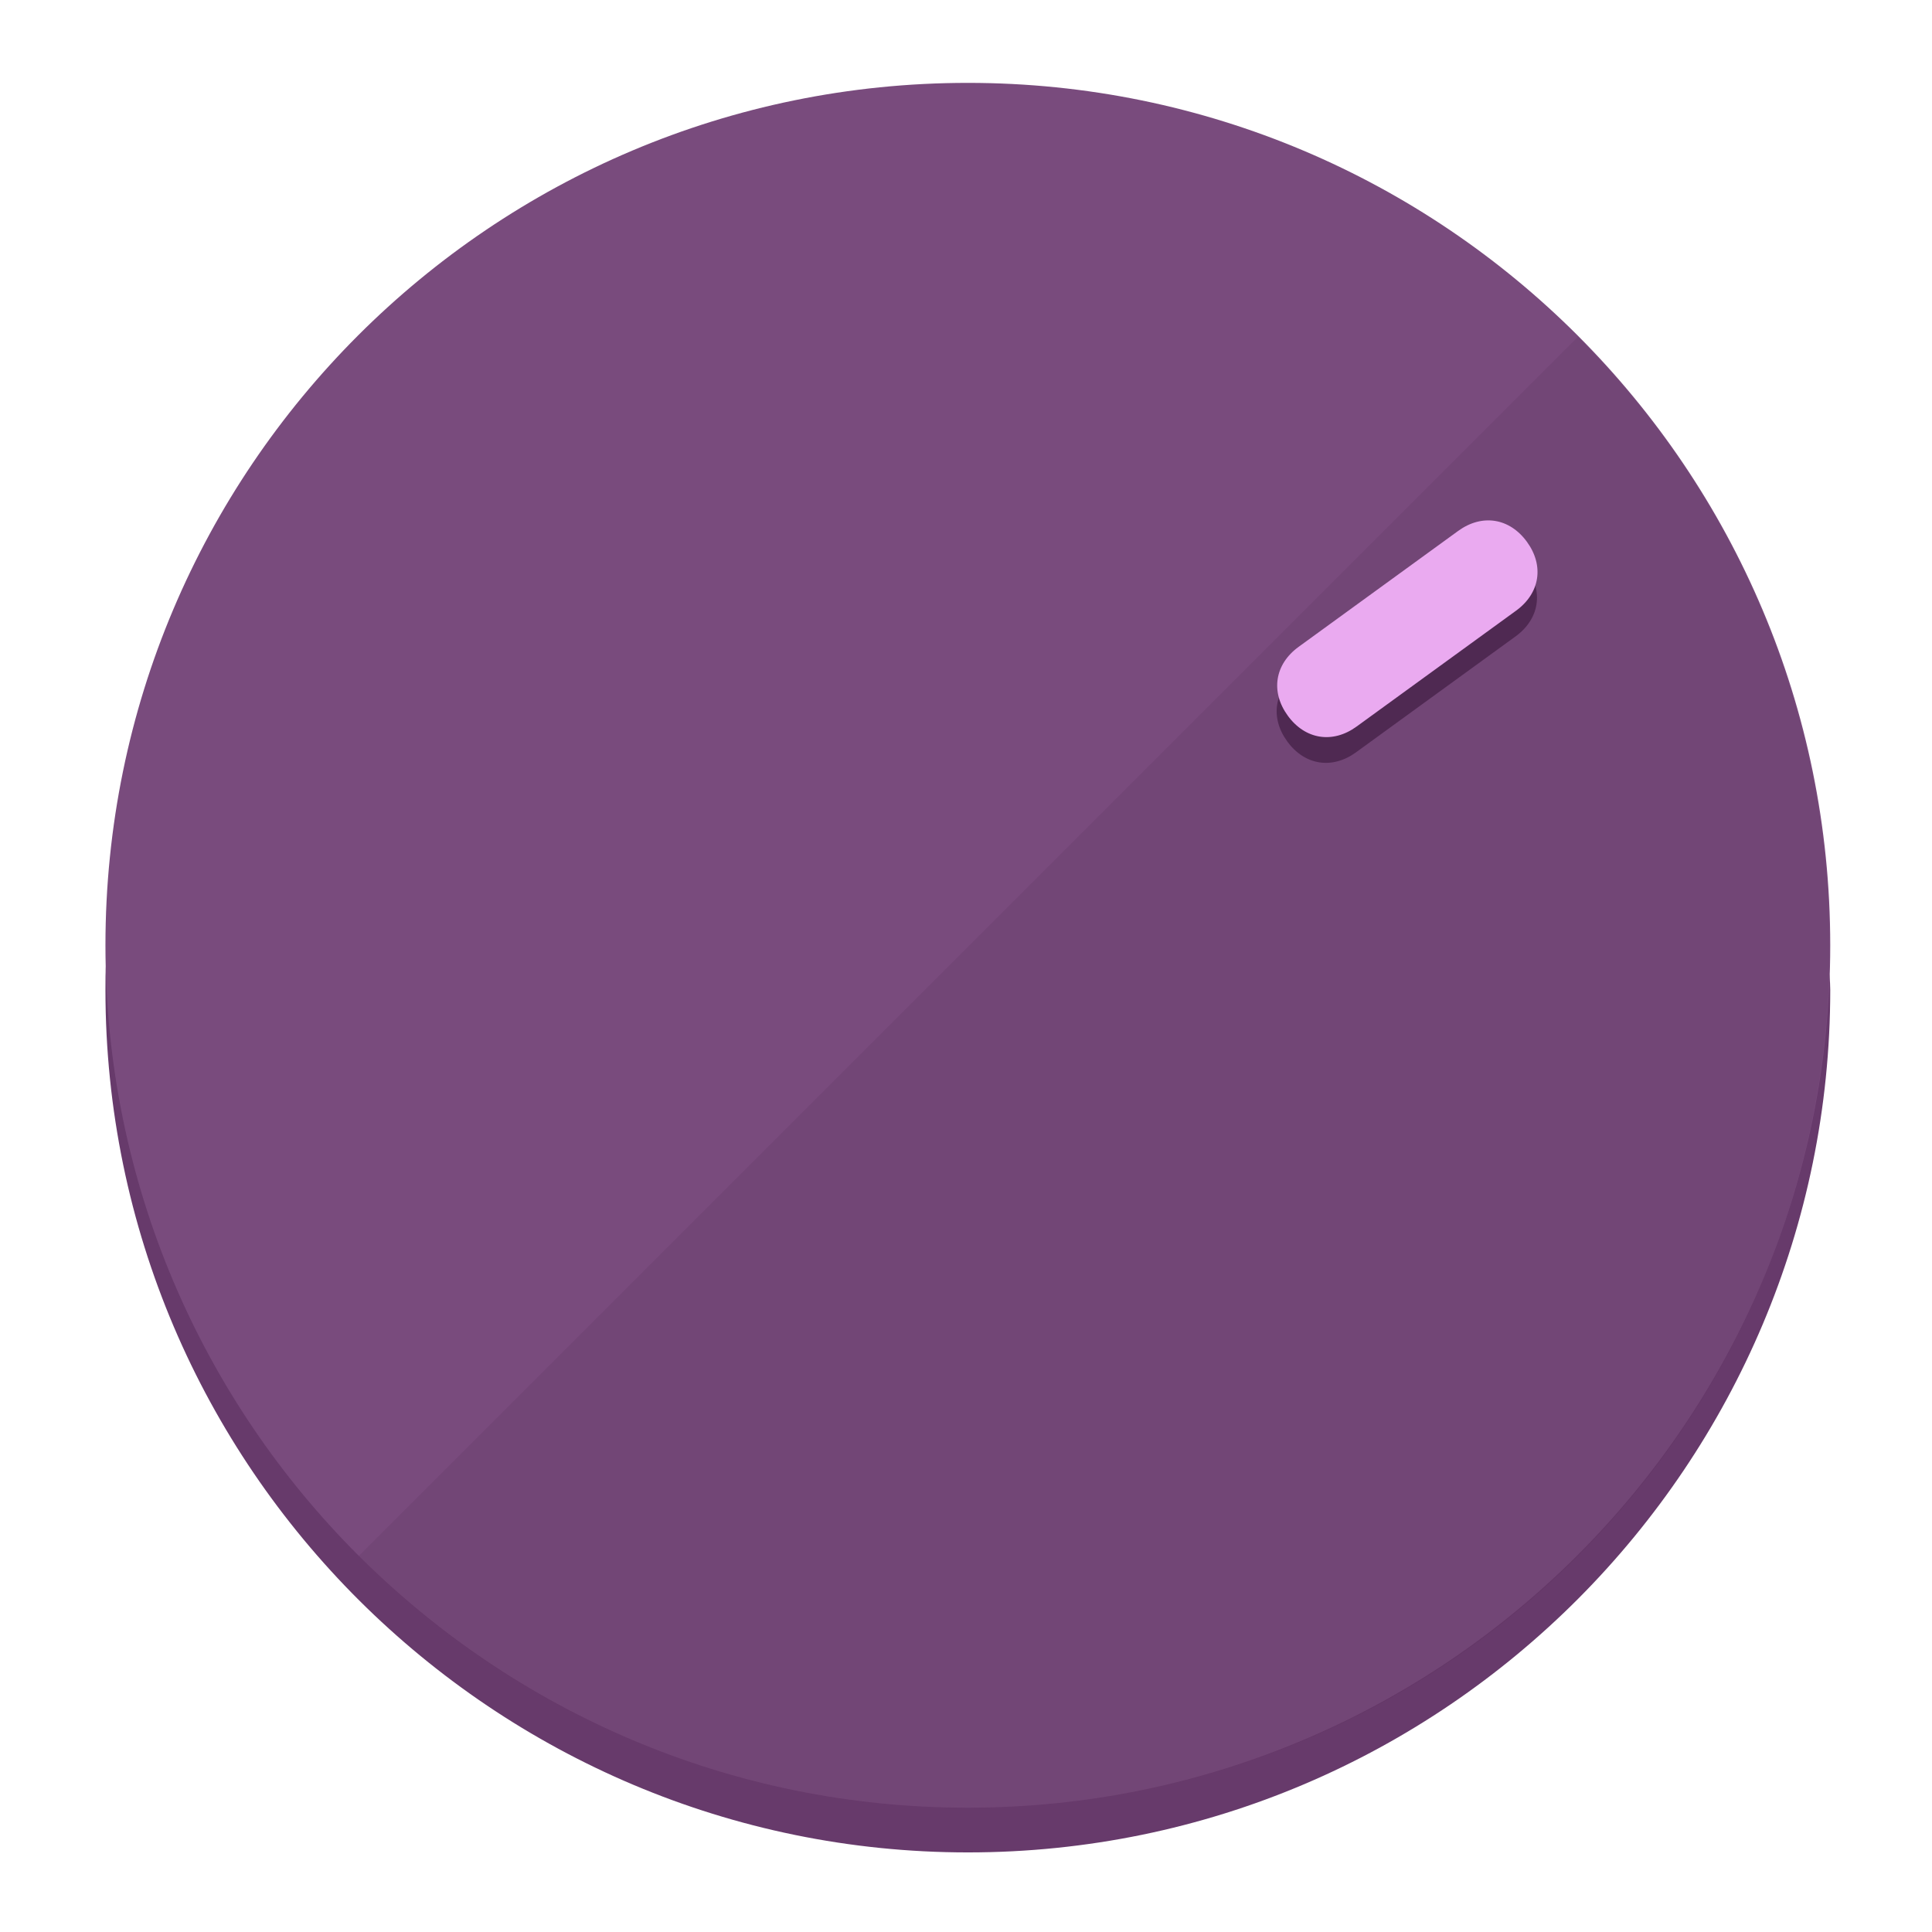
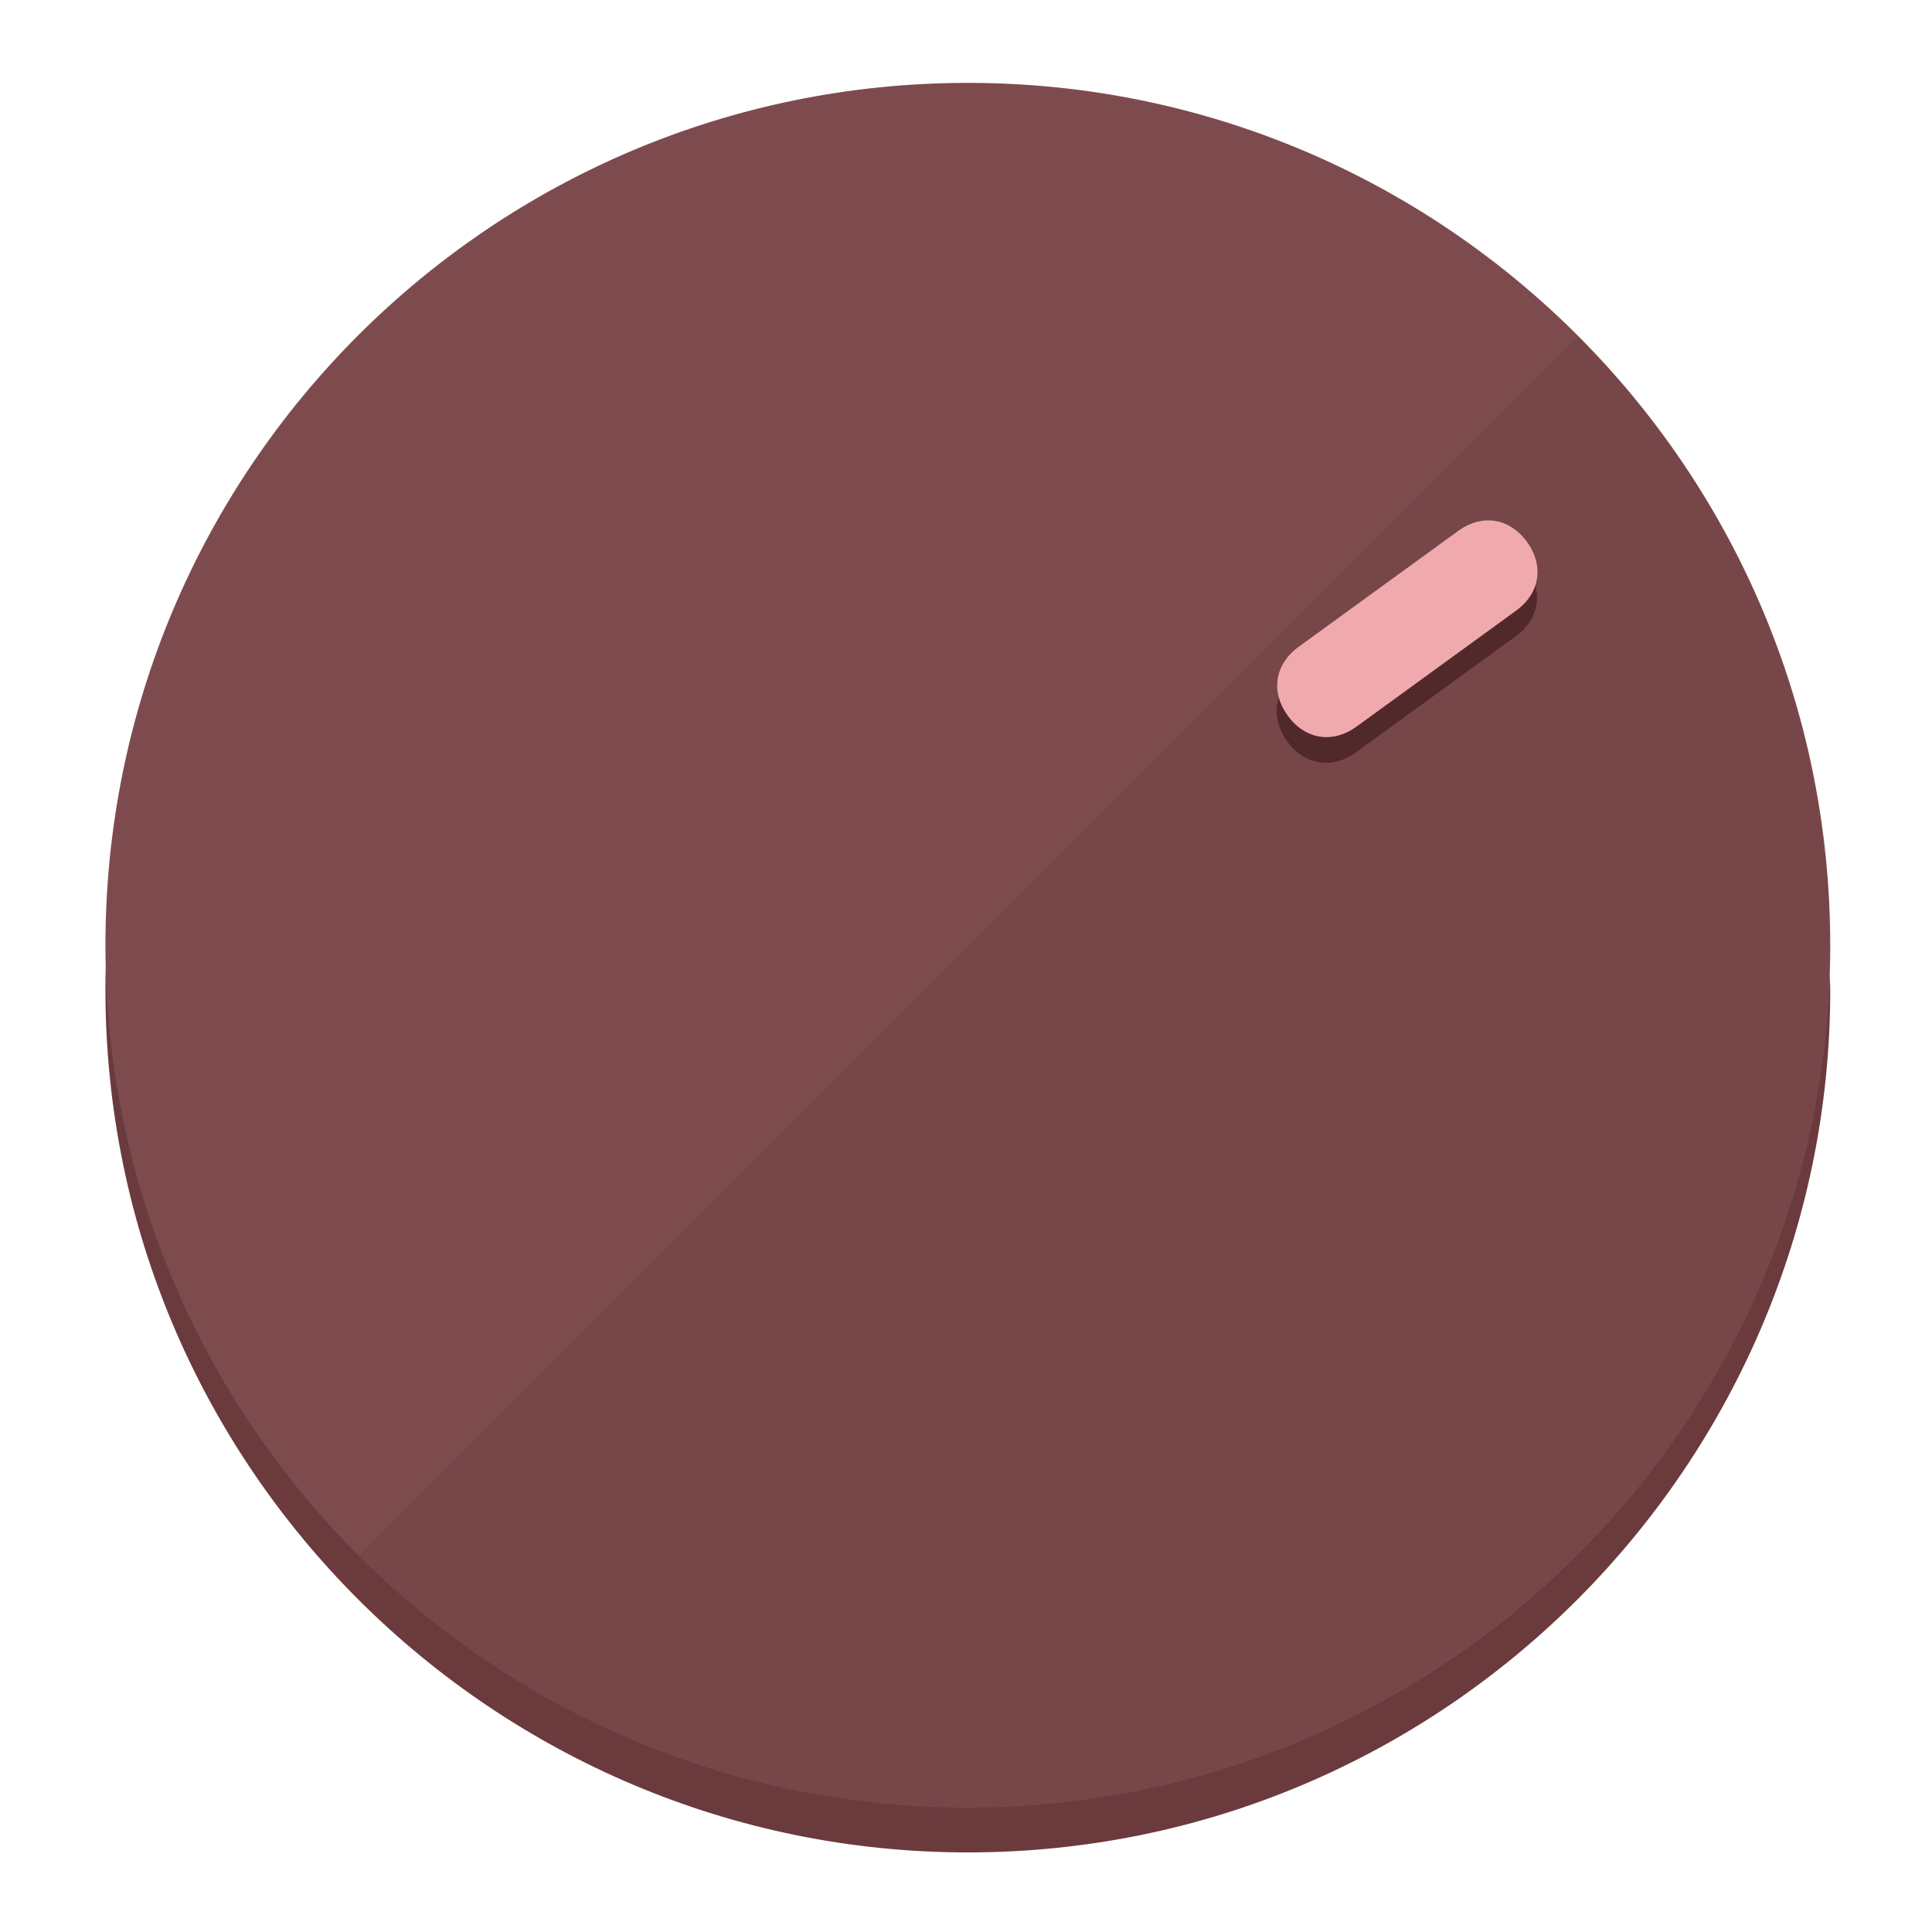
<svg xmlns="http://www.w3.org/2000/svg" height="120px" width="120px" version="1.1" id="Layer_1" viewBox="0 0 496.8 496.8" xml:space="preserve">
  <defs id="defs23" />
  <g id="g3158">
-     <path style="display:inline;fill:#673A6B;fill-opacity:1;stroke-width:1.584" d="m 248.875,445.92 c 116.582,0 212.89,-91.238 220.493,-205.286 0,5.069 1.267,8.87 1.267,13.939 0,121.651 -98.842,221.76 -221.76,221.76 -121.651,0 -221.76,-98.842 -221.76,-221.76 0,-5.069 0,-8.87 1.267,-13.939 7.603,114.048 103.91,205.286 220.493,205.286 z" id="path8" />
-     <circle style="display:inline;fill:#794B7D;fill-opacity:1;stroke-width:1.584" cx="248.875" cy="243.071" r="221.76" id="circle12" />
-     <path style="display:inline;fill:#4F2952;fill-opacity:0.154;stroke-width:1.587" d="m 405.744,86.606 c 86.308,86.308 86.308,227.193 0,313.5 -86.308,86.308 -227.193,86.308 -313.5,0" id="path14" />
+     <path style="display:inline;fill:#6B3A3D;fill-opacity:1;stroke-width:1.584" d="m 248.875,445.92 c 116.582,0 212.89,-91.238 220.493,-205.286 0,5.069 1.267,8.87 1.267,13.939 0,121.651 -98.842,221.76 -221.76,221.76 -121.651,0 -221.76,-98.842 -221.76,-221.76 0,-5.069 0,-8.87 1.267,-13.939 7.603,114.048 103.91,205.286 220.493,205.286 z" id="path8" />
+     <circle style="display:inline;fill:#7D4B4E;fill-opacity:1;stroke-width:1.584" cx="248.875" cy="243.071" r="221.76" id="circle12" />
+     <path style="display:inline;fill:#52292B;fill-opacity:0.154;stroke-width:1.587" d="m 405.744,86.606 c 86.308,86.308 86.308,227.193 0,313.5 -86.308,86.308 -227.193,86.308 -313.5,0" id="path14" />
  </g>
  <g id="g3198">
    <circle style="display:none;fill:#000000;fill-opacity:0;stroke-width:1.584" cx="343.108" cy="-57.84" r="221.76" id="circle12-3" transform="rotate(54)" />
-     <path style="display:inline;fill:#4F2952;fill-opacity:1;stroke-width:1.584" d="m 348.699,193.447 c -6.151,4.469 -13.231,3.348 -17.7,-2.803 v 0 c -4.469,-6.151 -3.348,-13.231 2.803,-17.7 l 41.007,-29.794 c 6.151,-4.469 13.231,-3.348 17.7,2.803 v 0 c 4.469,6.151 3.348,13.231 -2.803,17.7 z" id="path3789" />
-     <path style="display:inline;fill:#EAAAF0;stroke-width:1.584" d="m 348.836,186.828 c -6.151,4.469 -13.231,3.348 -17.7,-2.803 v 0 c -4.469,-6.151 -3.348,-13.231 2.803,-17.7 l 41.007,-29.794 c 6.151,-4.469 13.231,-3.348 17.7,2.803 v 0 c 4.469,6.151 3.348,13.231 -2.803,17.7 z" id="path915" />
+     <path style="display:inline;fill:#52292B;fill-opacity:1;stroke-width:1.584" d="m 348.699,193.447 c -6.151,4.469 -13.231,3.348 -17.7,-2.803 v 0 c -4.469,-6.151 -3.348,-13.231 2.803,-17.7 l 41.007,-29.794 c 6.151,-4.469 13.231,-3.348 17.7,2.803 v 0 c 4.469,6.151 3.348,13.231 -2.803,17.7 z" id="path3789" />
+     <path style="display:inline;fill:#F0AAAE;stroke-width:1.584" d="m 348.836,186.828 c -6.151,4.469 -13.231,3.348 -17.7,-2.803 v 0 c -4.469,-6.151 -3.348,-13.231 2.803,-17.7 l 41.007,-29.794 c 6.151,-4.469 13.231,-3.348 17.7,2.803 v 0 c 4.469,6.151 3.348,13.231 -2.803,17.7 z" id="path915" />
  </g>
</svg>
